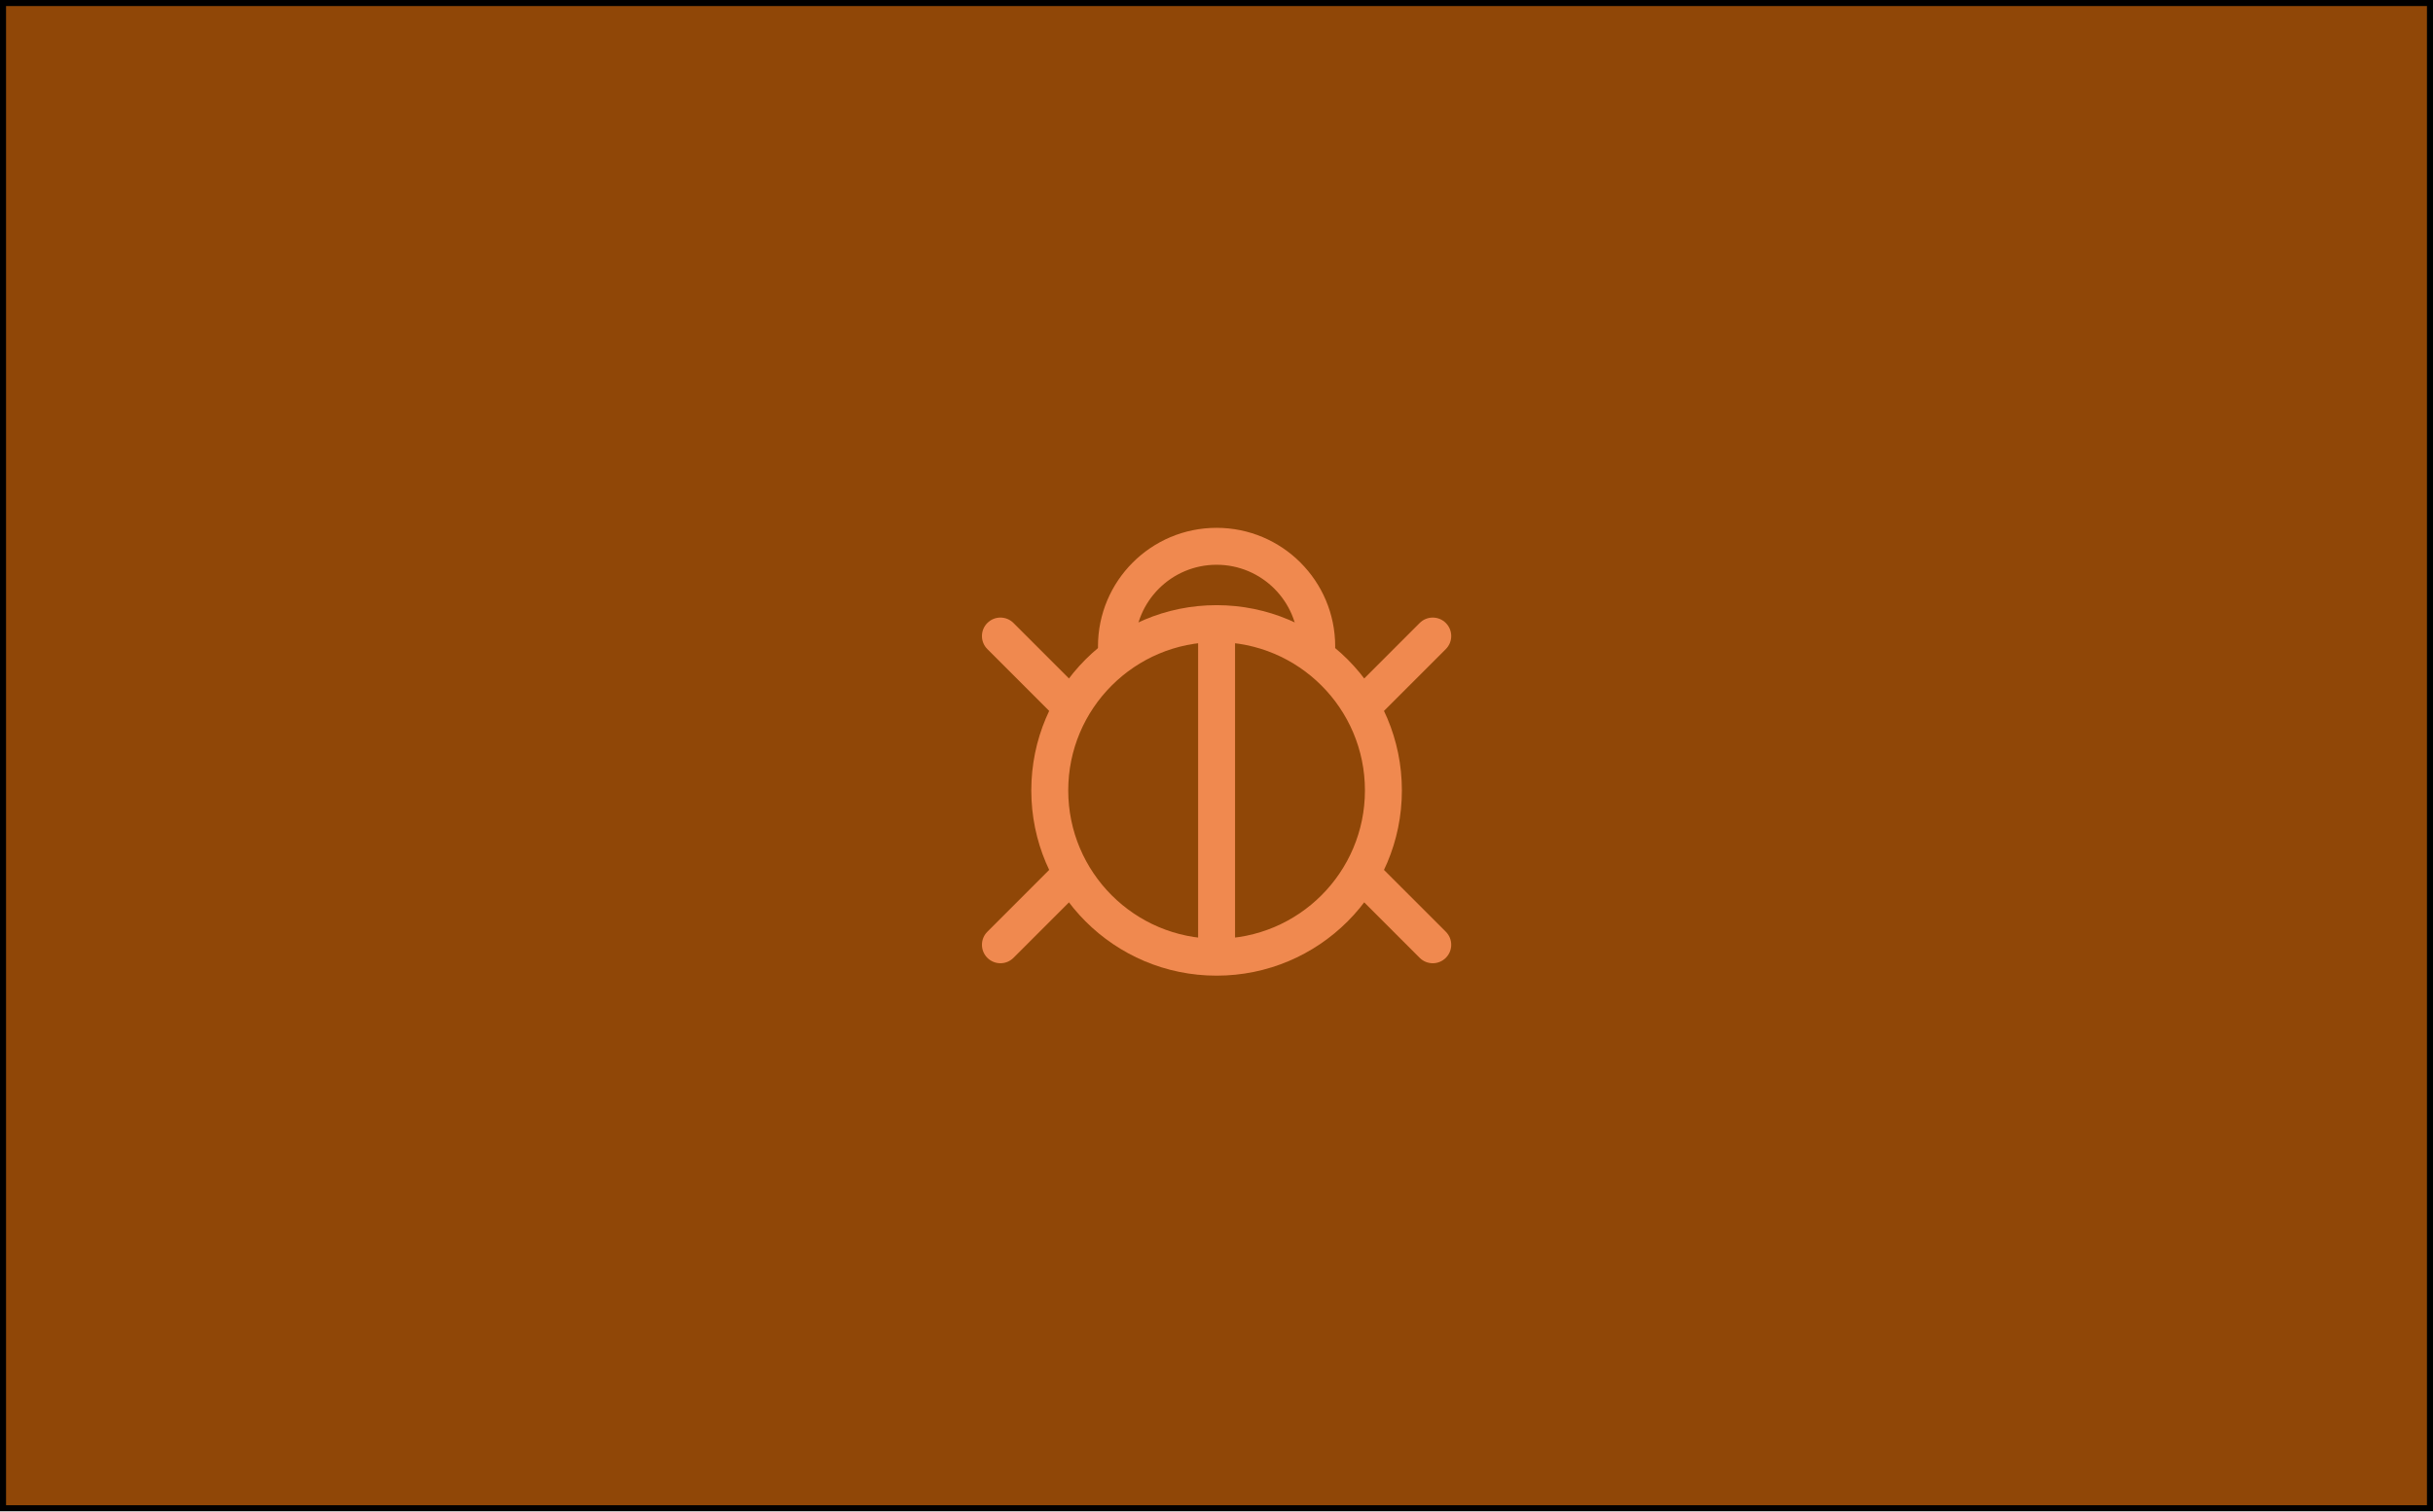
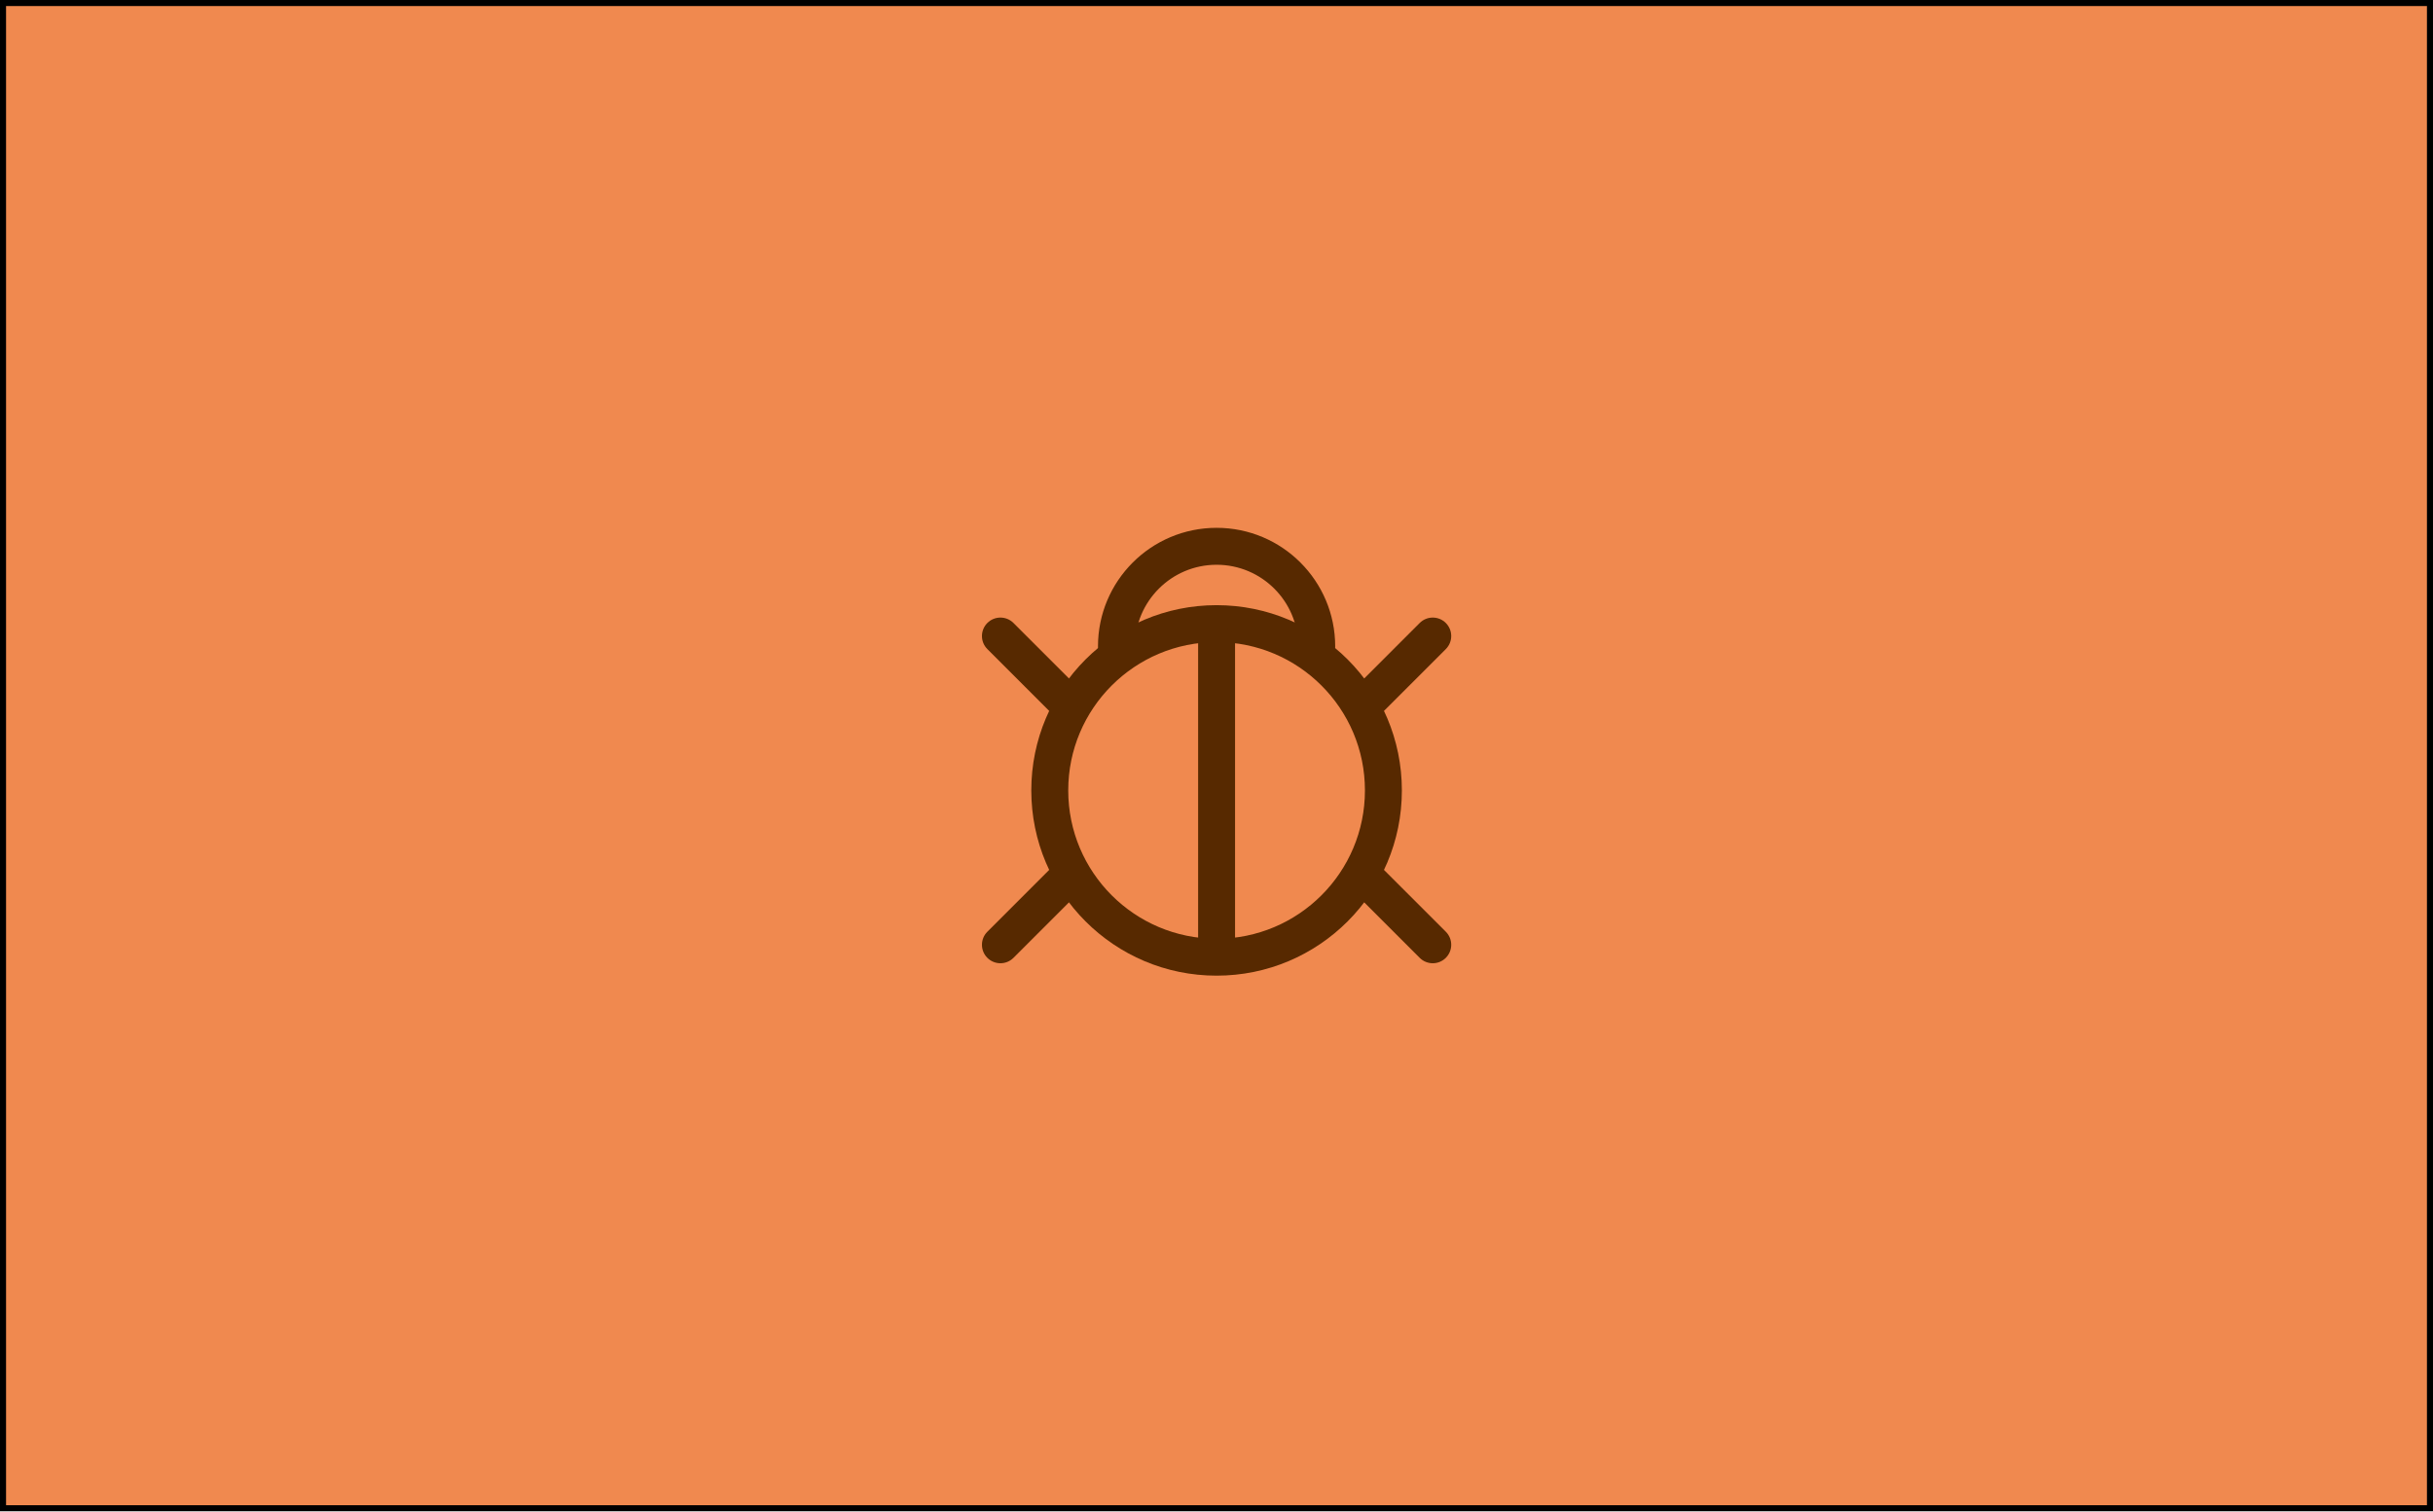
- <svg xmlns="http://www.w3.org/2000/svg" width="404" height="251" fill="none" viewBox="0 0 404 251">
-   <path fill="#904707" d="M.5.5h403v250H.5z" />
-   <path stroke="#000" d="M.5.5h403v250H.5z" />
-   <path stroke="#000" stroke-opacity=".2" d="M.5.5h403v250H.5z" />
-   <path fill="#F0894F" fill-rule="evenodd" d="M202.014 155.912c13.605 0 24.634-11.029 24.634-24.633 0-13.605-11.029-24.634-24.634-24.634-13.604 0-24.633 11.029-24.633 24.634 0 13.604 11.029 24.633 24.633 24.633Zm0 6.134c16.993 0 30.768-13.775 30.768-30.767 0-16.993-13.775-30.768-30.768-30.768-16.992 0-30.767 13.775-30.767 30.768 0 16.992 13.775 30.767 30.767 30.767Z" clip-rule="evenodd" />
-   <path fill="#F0894F" fill-rule="evenodd" d="M225.485 144.494a3.066 3.066 0 0 1 4.337 0l10.256 10.256a3.066 3.066 0 1 1-4.337 4.336l-10.256-10.255a3.068 3.068 0 0 1 0-4.337Zm-46.941 0a3.066 3.066 0 0 0-4.337 0l-10.256 10.256a3.066 3.066 0 1 0 4.337 4.336l10.256-10.255a3.068 3.068 0 0 0 0-4.337Zm0-26.43a3.068 3.068 0 0 1-4.337 0l-10.256-10.256a3.066 3.066 0 1 1 4.337-4.337l10.256 10.256a3.068 3.068 0 0 1 0 4.337Zm46.941 0a3.068 3.068 0 0 0 4.337 0l10.256-10.256a3.066 3.066 0 1 0-4.337-4.337l-10.256 10.256a3.068 3.068 0 0 0 0 4.337Zm-23.471-14.285a3.067 3.067 0 0 1 3.067 3.067v49.066a3.067 3.067 0 1 1-6.133 0v-49.066a3.067 3.067 0 0 1 3.066-3.067Z" clip-rule="evenodd" />
-   <path fill="#F0894F" fill-rule="evenodd" d="M215.576 107.361c0-7.49-6.072-13.561-13.562-13.561-7.489 0-13.561 6.072-13.561 13.561a3.067 3.067 0 1 1-6.133 0c0-10.877 8.818-19.694 19.694-19.694 10.877 0 19.695 8.817 19.695 19.694a3.067 3.067 0 1 1-6.133 0Z" clip-rule="evenodd" />
+ <svg xmlns="http://www.w3.org/2000/svg" width="404" height="251" viewBox="0 0 404 251" fill="none">
+   <rect x="0.5" y="0.5" width="403" height="250" fill="#F0894F" />
+   <rect x="0.5" y="0.5" width="403" height="250" stroke="black" />
+   <rect x="0.5" y="0.5" width="403" height="250" stroke="black" stroke-opacity="0.2" />
+   <path fill-rule="evenodd" clip-rule="evenodd" d="M202.014 155.912C215.619 155.912 226.648 144.883 226.648 131.278C226.648 117.674 215.619 106.645 202.014 106.645C188.409 106.645 177.38 117.674 177.38 131.278C177.38 144.883 188.409 155.912 202.014 155.912ZM202.014 162.046C219.007 162.046 232.781 148.271 232.781 131.278C232.781 114.286 219.007 100.511 202.014 100.511C185.022 100.511 171.247 114.286 171.247 131.278C171.247 148.271 185.022 162.046 202.014 162.046Z" fill="#572900" />
+   <path fill-rule="evenodd" clip-rule="evenodd" d="M225.485 144.493C226.683 143.296 228.624 143.296 229.822 144.493L240.078 154.749C241.275 155.947 241.275 157.888 240.078 159.086C238.88 160.284 236.938 160.284 235.741 159.086L225.485 148.83C224.288 147.633 224.288 145.691 225.485 144.493Z" fill="#572900" />
+   <path fill-rule="evenodd" clip-rule="evenodd" d="M178.544 144.493C177.346 143.296 175.404 143.296 174.207 144.493L163.951 154.749C162.753 155.947 162.753 157.888 163.951 159.086C165.149 160.284 167.09 160.284 168.288 159.086L178.544 148.83C179.741 147.633 179.741 145.691 178.544 144.493Z" fill="#572900" />
+   <path fill-rule="evenodd" clip-rule="evenodd" d="M178.544 118.063C177.346 119.261 175.404 119.261 174.207 118.063L163.951 107.807C162.753 106.61 162.753 104.668 163.951 103.471C165.149 102.273 167.09 102.273 168.288 103.471L178.544 113.726C179.741 114.924 179.741 116.866 178.544 118.063Z" fill="#572900" />
+   <path fill-rule="evenodd" clip-rule="evenodd" d="M225.485 118.063C226.683 119.261 228.624 119.261 229.822 118.063L240.078 107.807C241.275 106.61 241.275 104.668 240.078 103.471C238.88 102.273 236.938 102.273 235.741 103.471L225.485 113.726C224.288 114.924 224.288 116.866 225.485 118.063Z" fill="#572900" />
+   <path fill-rule="evenodd" clip-rule="evenodd" d="M202.014 103.779C203.708 103.779 205.081 105.152 205.081 106.845L205.081 155.912C205.081 157.606 203.708 158.979 202.014 158.979C200.321 158.979 198.948 157.606 198.948 155.912L198.948 106.845C198.948 105.152 200.321 103.779 202.014 103.779Z" fill="#572900" />
+   <path fill-rule="evenodd" clip-rule="evenodd" d="M215.575 107.361C215.575 99.871 209.504 93.8 202.014 93.8C194.525 93.8 188.453 99.871 188.453 107.361C188.453 109.055 187.08 110.428 185.386 110.428C183.693 110.428 182.32 109.055 182.32 107.361C182.32 96.484 191.137 87.666 202.014 87.666C212.891 87.666 221.709 96.484 221.709 107.361C221.709 109.055 220.336 110.428 218.642 110.428C216.948 110.428 215.575 109.055 215.575 107.361Z" fill="#572900" />
</svg>
